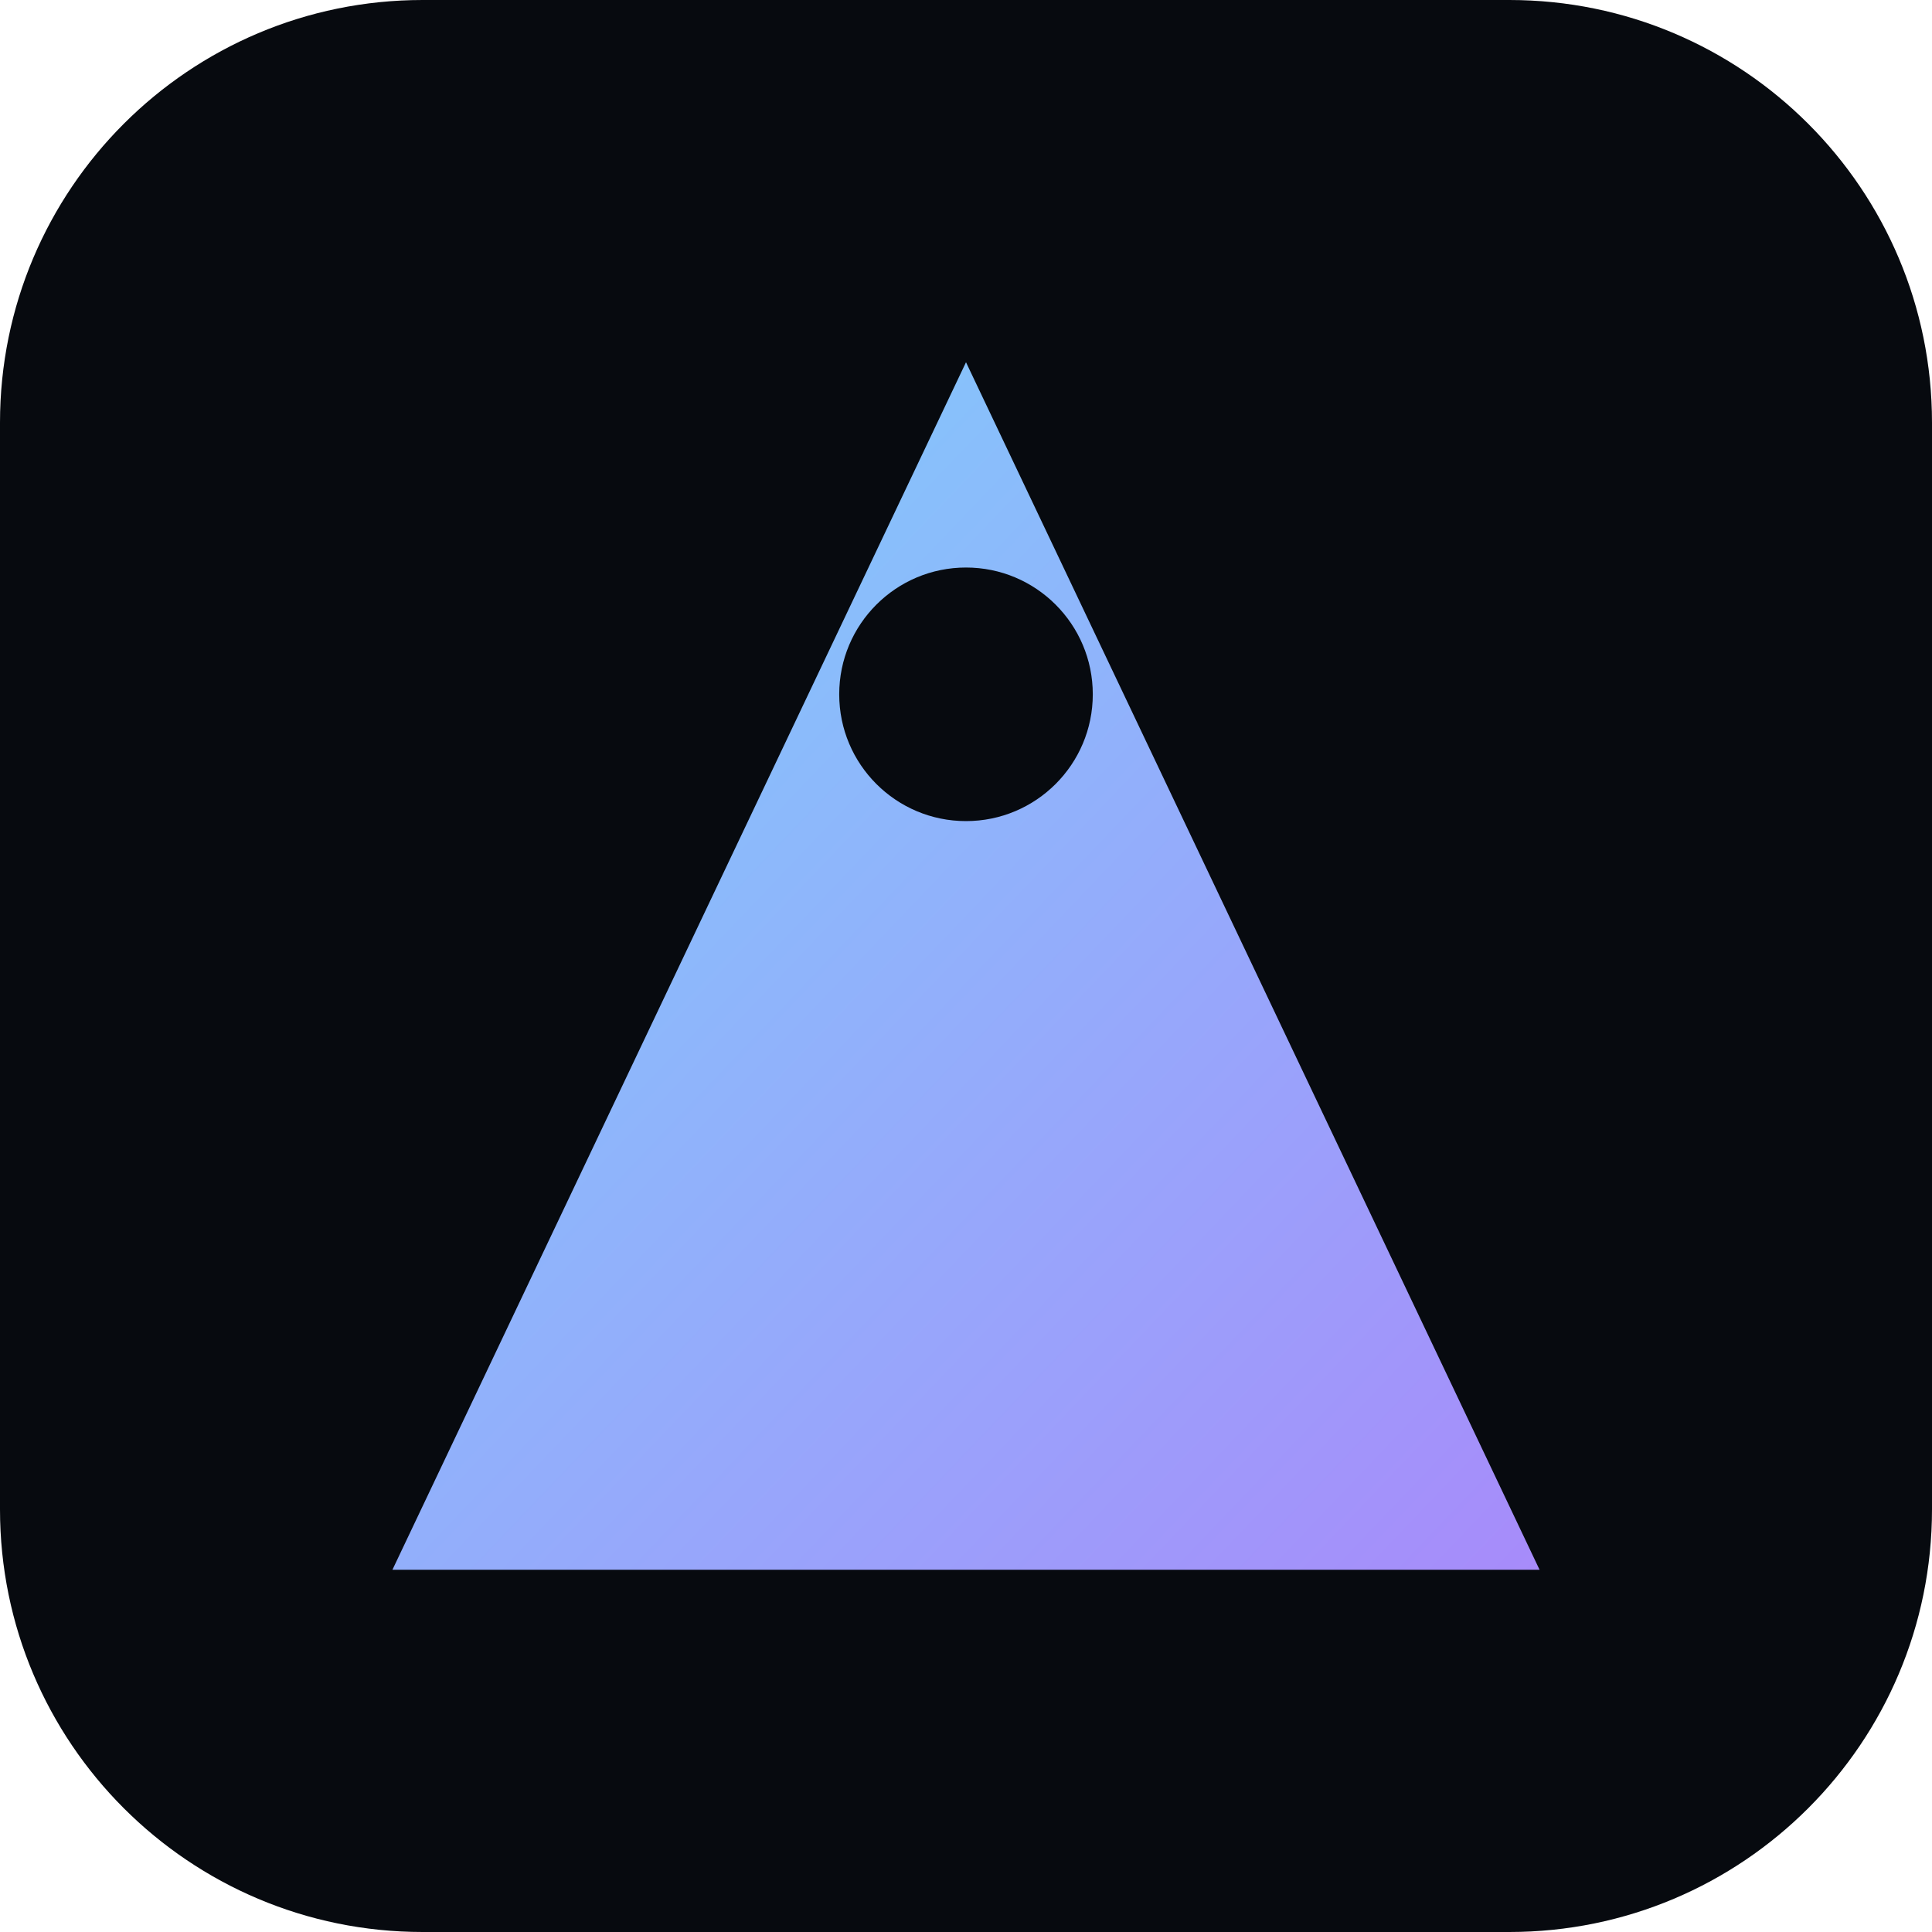
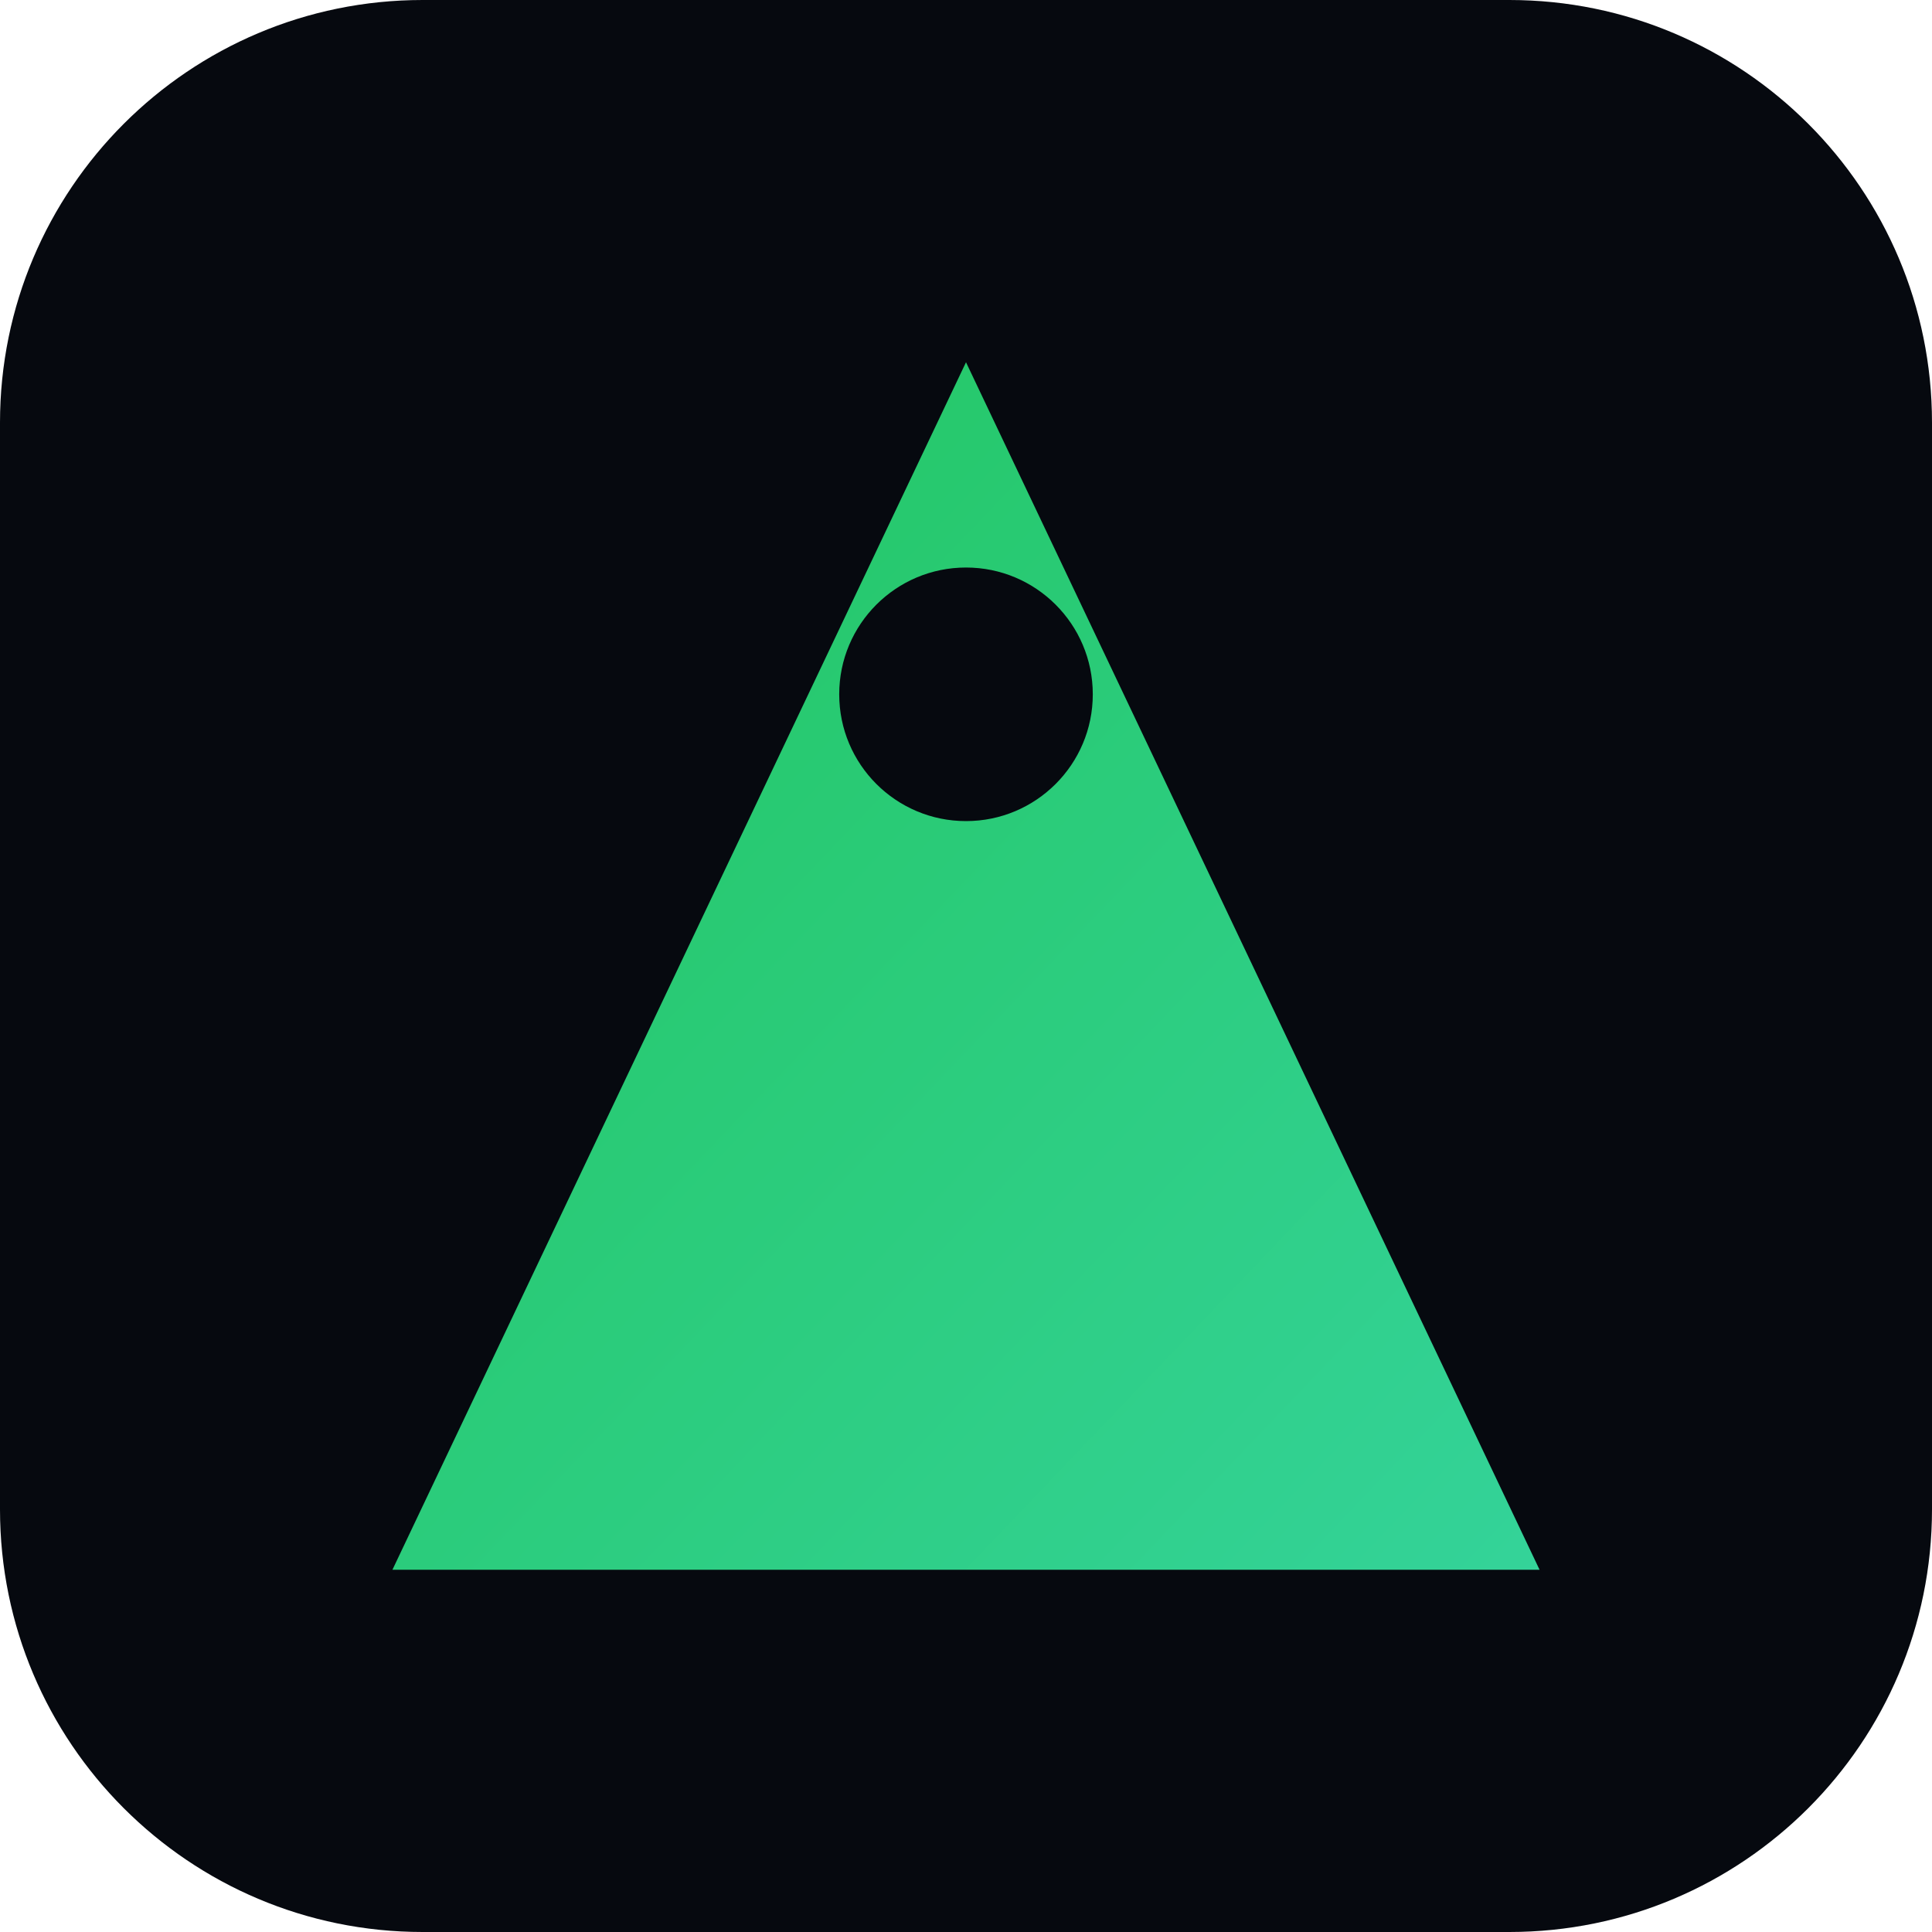
<svg xmlns="http://www.w3.org/2000/svg" viewBox="0 0 32 32">
  <defs>
    <linearGradient id="g" x1="0" y1="0" x2="1" y2="1">
-       <stop offset="0" stop-color="#7dd3fc" />
-       <stop offset="1" stop-color="#a78bfa" />
+       <stop offset="0" stop-color="#22c55e" />
+       <stop offset="1" stop-color="#34d399" />
    </linearGradient>
  </defs>
-   <rect width="32" height="32" rx="7" fill="#070a0f" />
+   <rect width="32" height="32" rx="7" fill="#06090f" />
  <path d="M16 6 L25.5 26 L6.5 26 Z" fill="url(#g)" />
-   <circle cx="16" cy="11.5" r="2.1" fill="#070a0f" />
+   <circle cx="16" cy="11.5" r="2.1" fill="#06090f" />
</svg>
